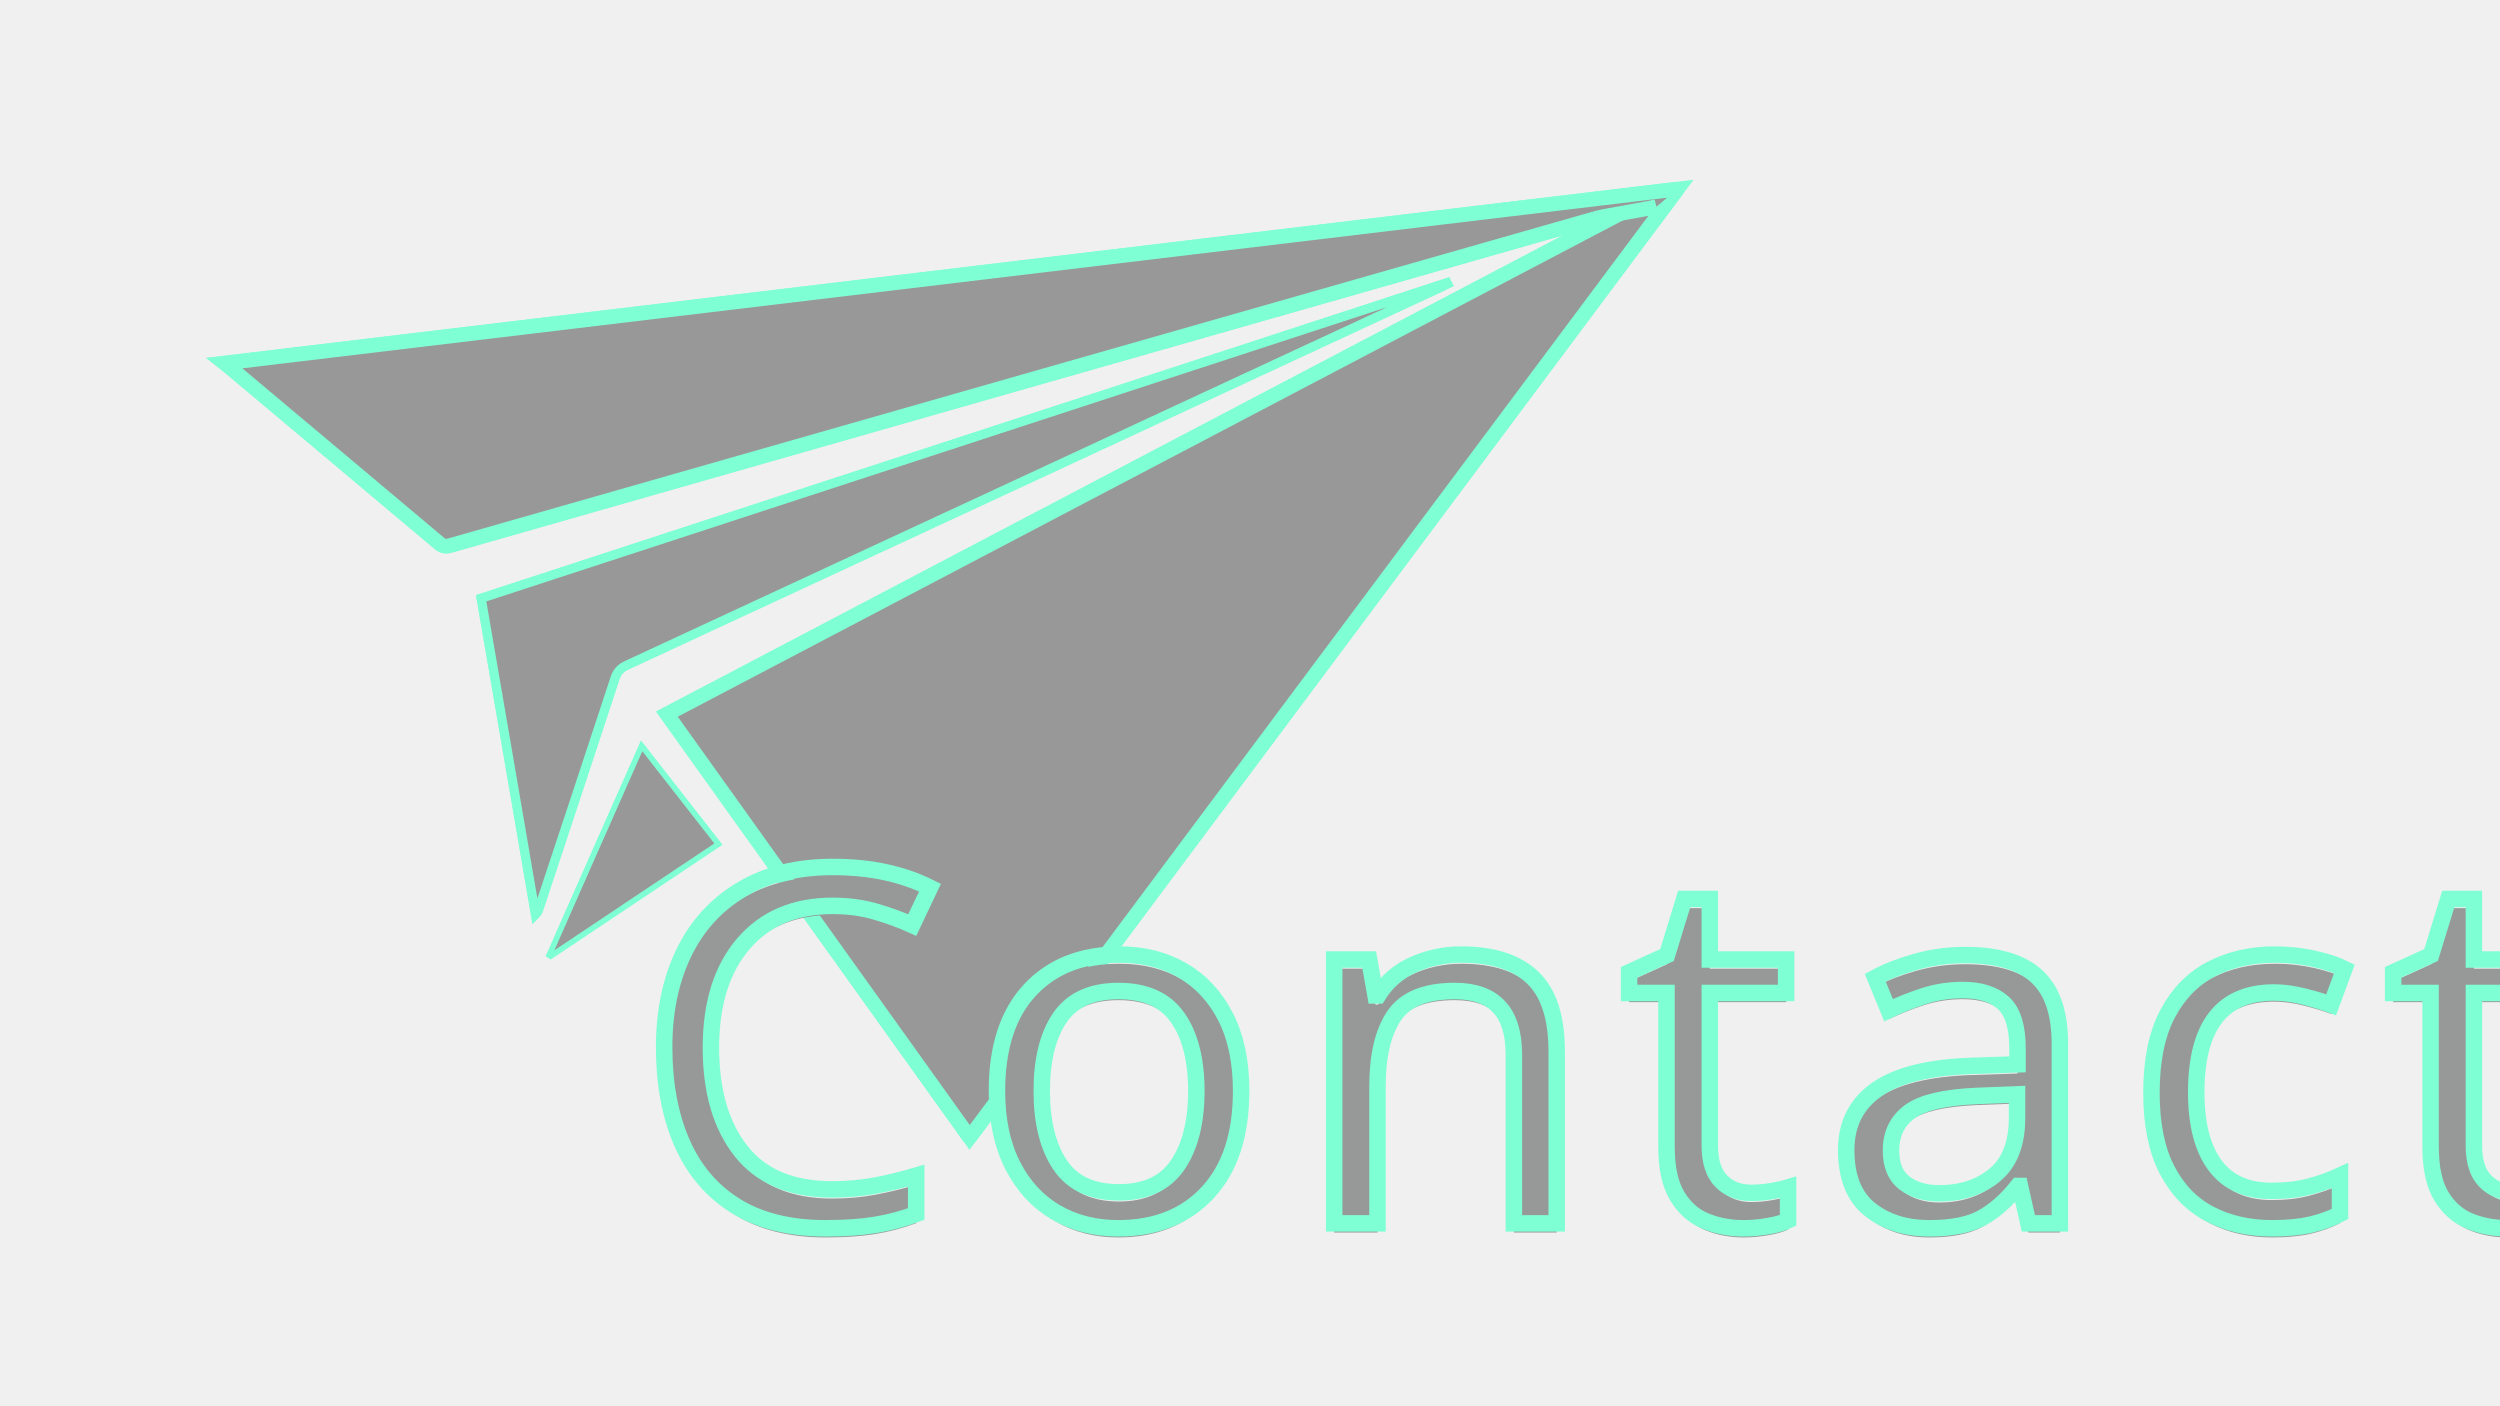
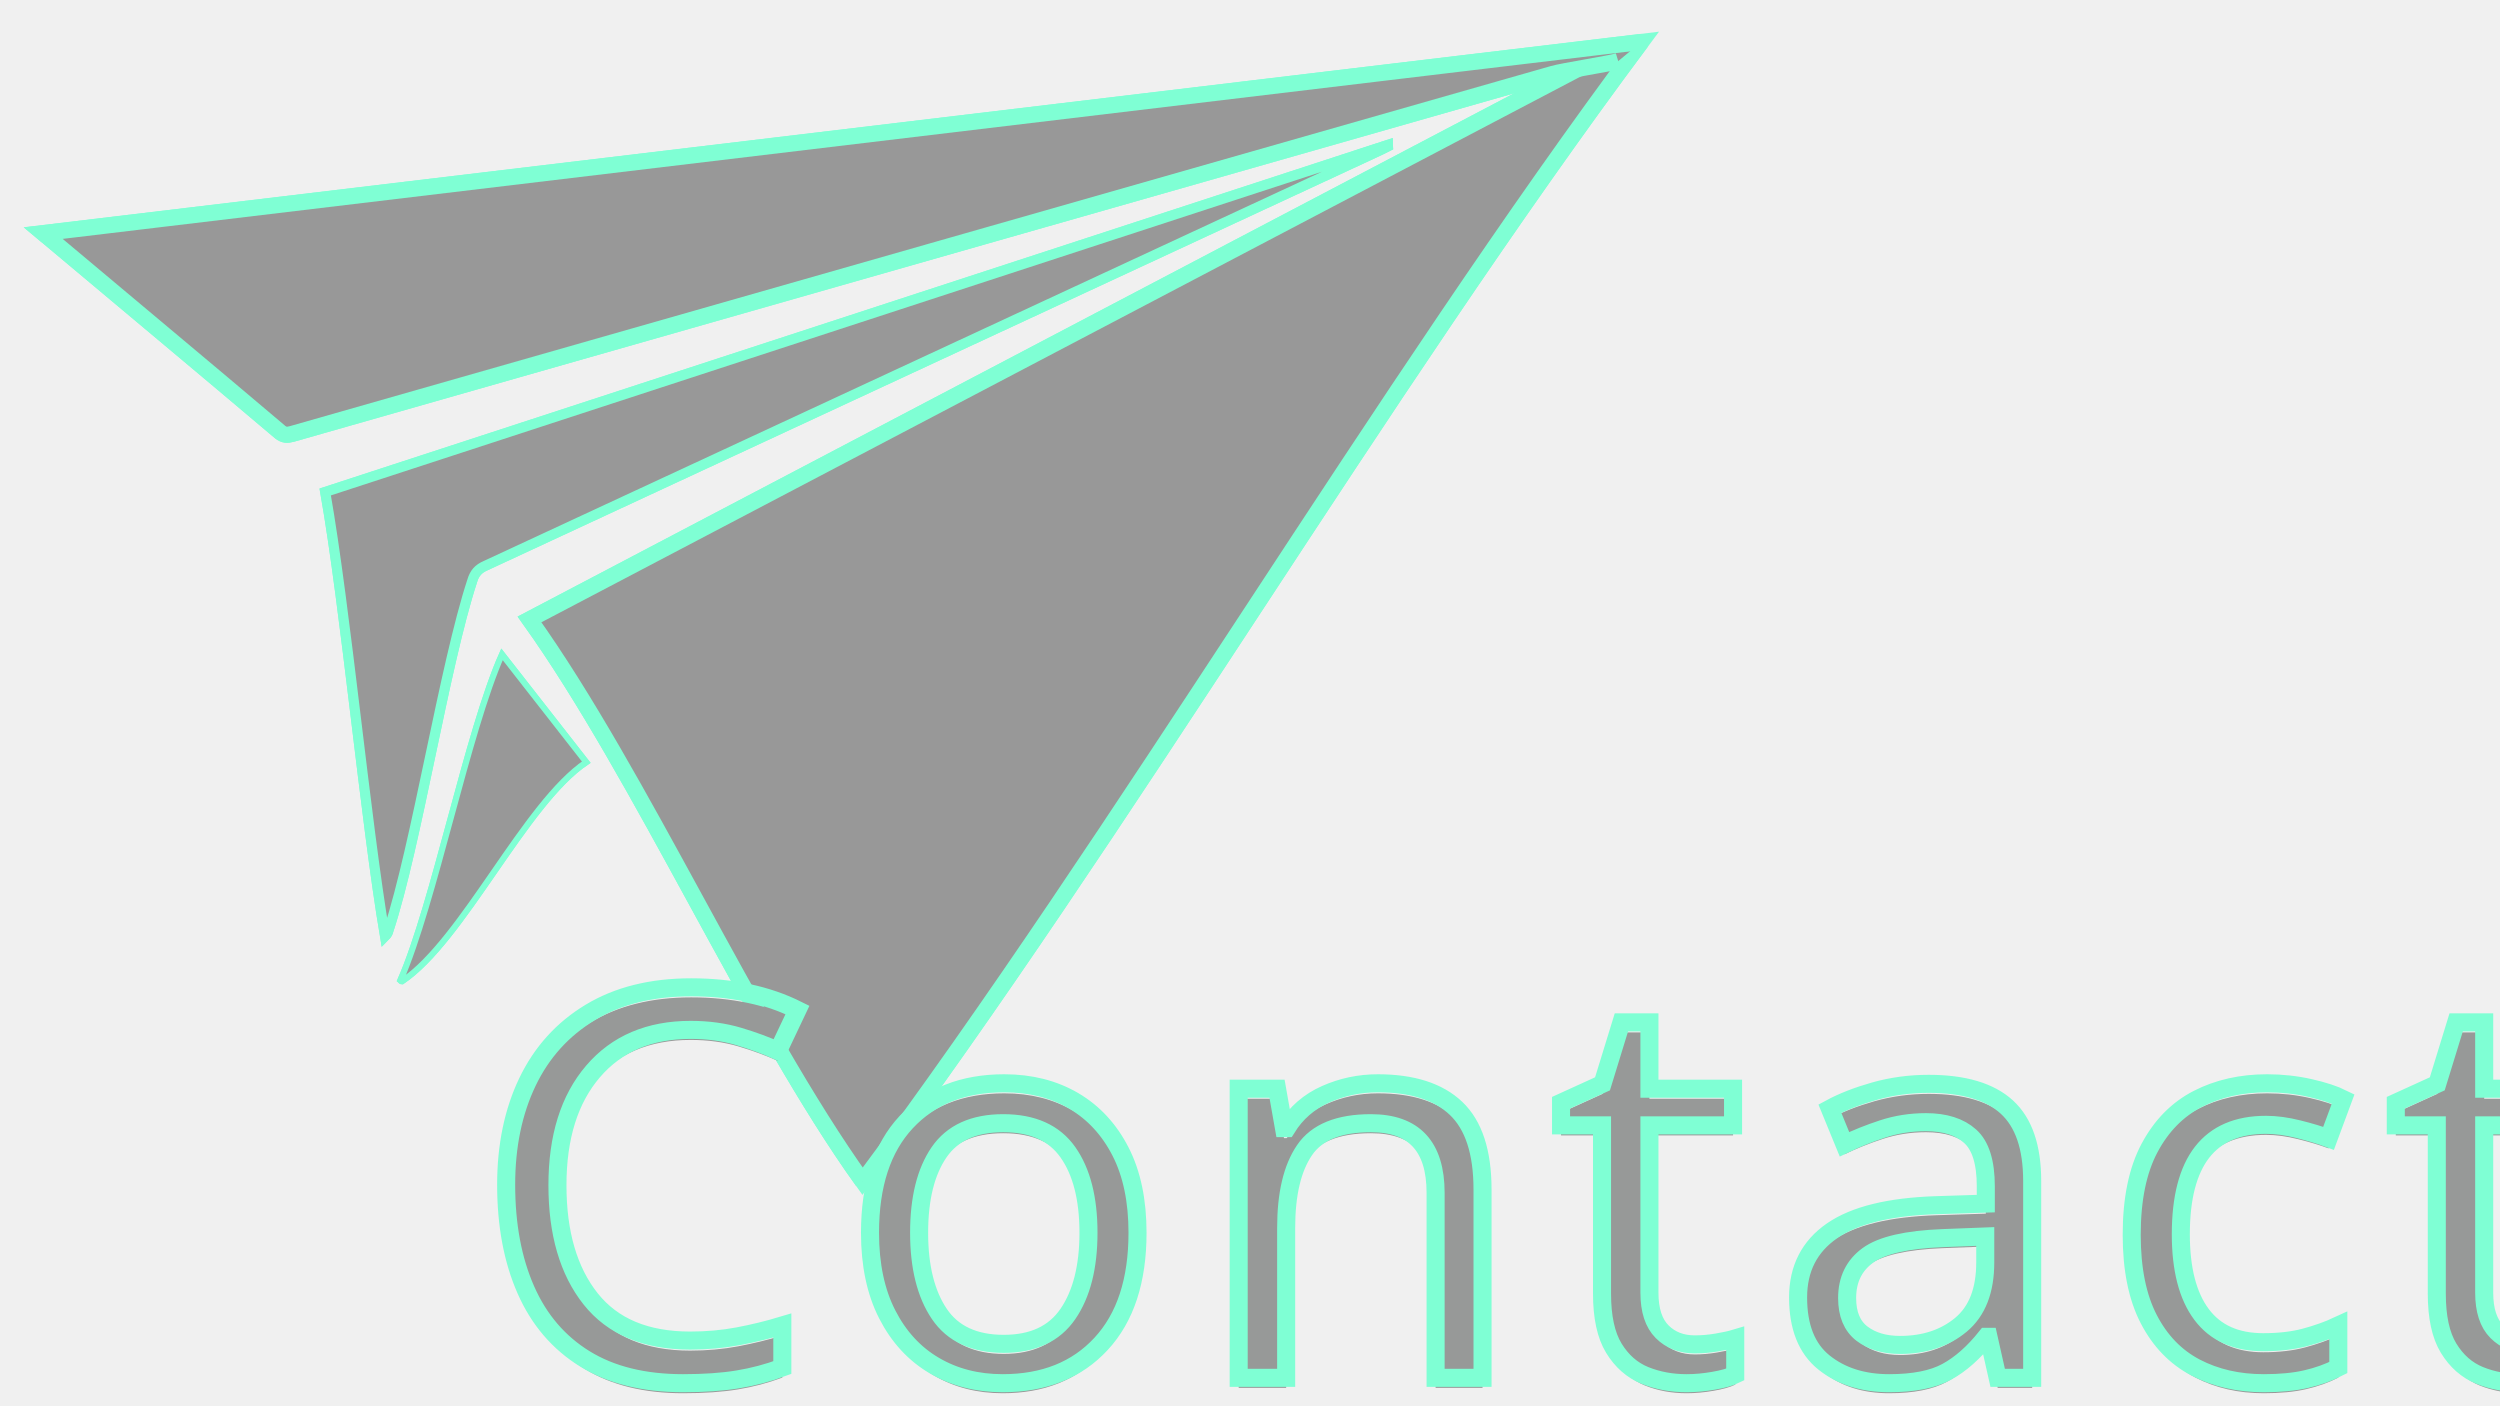
- <svg xmlns="http://www.w3.org/2000/svg" version="1.1" id="Calque_1" x="0px" y="0px" viewBox="0 0 1366 768" style="enable-background:new 0 0 1366 768;" xml:space="preserve">
+ <svg xmlns="http://www.w3.org/2000/svg" version="1.1" id="Calque_1" x="0px" y="0px" viewBox="0 0 572.7 322" style="enable-background:new 0 0 572.7 322;" xml:space="preserve">
  <style type="text/css">
- 	.st0{fill:#989898;stroke:#7FFFD4;stroke-width:8;stroke-miterlimit:10;}
- 	.st1{fill:#989898;stroke:#7FFFD4;stroke-width:5;stroke-miterlimit:10;}
- 	.st2{fill:#989898;stroke:#7FFFD4;stroke-width:3;stroke-miterlimit:10;}
+ 	.st0{fill:#989898;stroke:#7FFFD4;stroke-width:3.69;stroke-miterlimit:10;}
+ 	.st1{fill:#989898;stroke:#7FFFD4;stroke-width:2.306;stroke-miterlimit:10;}
+ 	.st2{fill:#989898;stroke:#7FFFD4;stroke-width:1.384;stroke-miterlimit:10;}
	.st3{fill:#FFFFFF;}
- 	
- 	.st5{fill:#979998;}
- 	.st6{font-family:'ArialMT';letter-spacing: 0.05em;}
- 	.st7{font-size:269px;}
- 	
- 	.st9{fill:none;stroke:#7FFFD4;stroke-width:9;stroke-miterlimit:10;}
+ 	.st4{fill:#979998;}
+ 	.st5{font-family:'ArialMT';}
+ 	.st6{font-size:123.557px;}
+ 	.st7{letter-spacing:6;}
+ 	.st8{fill:none;stroke:#7FFFD4;stroke-width:4.134;stroke-miterlimit:10;}
</style>
  <g>
-     <path class="st0" d="M905.1,112.9c-4.4,1.2-28,5-32.4,6.2C663.9,178.7,455,238.3,246.2,298c-2.3,0.6-3.9,0.7-5.9-0.9   c-38.3-32.3-76.7-64.4-115-96.6c-0.6-0.5-1.2-1-2.6-2.1c265-31.7,528.9-63.4,793.9-95.1C787.3,276.4,658.7,448.8,529.8,621.5   c-55.2-77.2-110.2-154-165.4-231.3c174.1-91.4,347.9-182.7,521.8-274C885.8,115.4,905.2,113.1,905.1,112.9z" />
-     <path class="st1" d="M262.9,326.9c176.1-57.5,351.9-115,527.7-172.4c0.1,0.2,0.2,0.4,0.3,0.6c-1.3,0.6-2.5,1.3-3.8,1.9   C639,225.8,490.8,294.7,342.6,363.4c-3.5,1.6-5.4,3.7-6.6,7.3c-13.8,42-27.7,84-41.6,125.9c-0.3,1-0.7,2-1.8,3.1   C282.8,442.3,272.9,384.9,262.9,326.9z" />
-     <path class="st2" d="M300.1,521.9c16.7-37.9,33.4-75.8,50.5-114.3c14.1,18,27.8,35.6,41.9,53.6c-30.6,20.5-61.1,40.8-91.6,61.2   C300.6,522.2,300.4,522.1,300.1,521.9z" />
-     <path class="st0" d="M529.8,621.5c-55.2-77.2-110.2-154-165.4-231.3c174.1-91.4,347.9-182.7,521.8-274c-0.4-0.8,19-3.1,18.9-3.3" />
-     <path class="st0" d="M916.6,103.3C787.3,276.4,658.7,448.8,529.8,621.5" />
-     <path class="st0" d="M905.1,112.9c-4.4,1.2-28,5-32.4,6.2C663.9,178.7,455,238.3,246.2,298c-2.3,0.6-3.9,0.7-5.9-0.9   c-38.3-32.3-76.7-64.4-115-96.6c-0.6-0.5-1.2-1-2.6-2.1c265-31.7,528.9-63.4,793.9-95.1" />
-     <path class="st1" d="M262.9,326.9c176.1-57.5,351.9-115,527.7-172.4c0.1,0.2,0.2,0.4,0.3,0.6c-1.3,0.6-2.5,1.3-3.8,1.9   C639,225.8,490.8,294.7,342.6,363.4c-3.5,1.6-5.4,3.7-6.6,7.3c-13.8,42-27.7,84-41.6,125.9c-0.3,1-0.7,2-1.8,3.1   C282.8,442.3,272.9,384.9,262.9,326.9z" />
-     <path class="st2" d="M300.1,521.9c16.7-37.9,33.4-75.8,50.5-114.3c14.1,18,27.8,35.6,41.9,53.6c-30.6,20.5-61.1,40.8-91.6,61.2   C300.6,522.2,300.4,522.1,300.1,521.9z" />
-     <path class="st3" d="M289.7,619.4" />
+     <path class="st0" d="M370.7,14c-2,0.6-12.9,2.3-14.9,2.9c-96.3,27.5-192.6,55-288.9,82.5c-1.1,0.3-1.8,0.3-2.7-0.4   C46.5,84,28.7,69.2,11.1,54.4c-0.3-0.2-0.6-0.5-1.2-1C132.1,38.8,253.8,24.2,376,9.6c-59.7,80-118.9,181.2-178.4,261   c-25.5-35.6-50.8-93-76.3-128.7C201.7,99.7,281.8,57.6,362,15.5C361.8,15.1,370.8,14.1,370.7,14z" />
+     <path class="st1" d="M74.5,112.7c81.2-26.5,162.3-53,243.4-79.5c0,0.1,0.1,0.2,0.1,0.3c-0.6,0.3-1.2,0.6-1.8,0.9   c-68.3,31.7-136.7,63.5-205,95.2c-1.6,0.7-2.5,1.7-3,3.4c-6.4,19.4-12.8,60.7-19.2,80.1c-0.1,0.5-0.3,0.9-0.8,1.4   C83.7,187.9,79.2,139.4,74.5,112.7z" />
+     <path class="st2" d="M91.7,224.6c7.7-17.5,15.4-57,23.3-74.7c6.5,8.3,12.8,16.4,19.3,24.7c-14.1,9.5-28.2,40.8-42.2,50.2   C91.9,224.8,91.8,224.7,91.7,224.6z" />
+     <path class="st0" d="M197.6,270.6c-25.5-35.6-50.8-93-76.3-128.7C201.7,99.7,281.8,57.6,362,15.5c-0.2-0.4,8.8-1.4,8.7-1.5" />
+     <path class="st0" d="M376,9.6c-59.7,80-118.9,181.2-178.4,261" />
+     <path class="st0" d="M370.7,14c-2,0.6-12.9,2.3-14.9,2.9c-96.3,27.5-192.6,55-288.9,82.5c-1.1,0.3-1.8,0.3-2.7-0.4   C46.5,84,28.7,69.2,11.1,54.4c-0.3-0.2-0.6-0.5-1.2-1C132.1,38.8,253.8,24.2,376,9.6" />
+     <path class="st1" d="M74.5,112.7c81.2-26.5,162.3-53,243.4-79.5c0,0.1,0.1,0.2,0.1,0.3c-0.6,0.3-1.2,0.6-1.8,0.9   c-68.3,31.7-136.7,63.5-205,95.2c-1.6,0.7-2.5,1.7-3,3.4c-6.4,19.4-12.8,60.7-19.2,80.1c-0.1,0.5-0.3,0.9-0.8,1.4   C83.7,187.9,79.2,139.4,74.5,112.7z" />
+     <path class="st2" d="M91.7,224.6c7.7-17.5,15.4-57,23.3-74.7c6.5,8.3,12.8,16.4,19.3,24.7c-14.1,9.5-28.2,40.8-42.2,50.2   C91.9,224.8,91.8,224.7,91.7,224.6z" />
+     <path class="st3" d="M87.3,269.1" />
  </g>
-   <text transform="matrix(1 0 0 1 346.4807 673.452)" class="st5 st6 st7 st8">Contact</text>
-   <text transform="matrix(1 0 0 1 346.4807 668.452)" class="st9 st6 st7 st8">Contact</text>
+   <text transform="matrix(1 0 0 1 108.4186 317.9277)" class="st4 st5 st6 st7">Contact</text>
+   <text transform="matrix(1 0 0 1 108.4186 315.6289)" class="st8 st5 st6 st7">Contact</text>
</svg>
